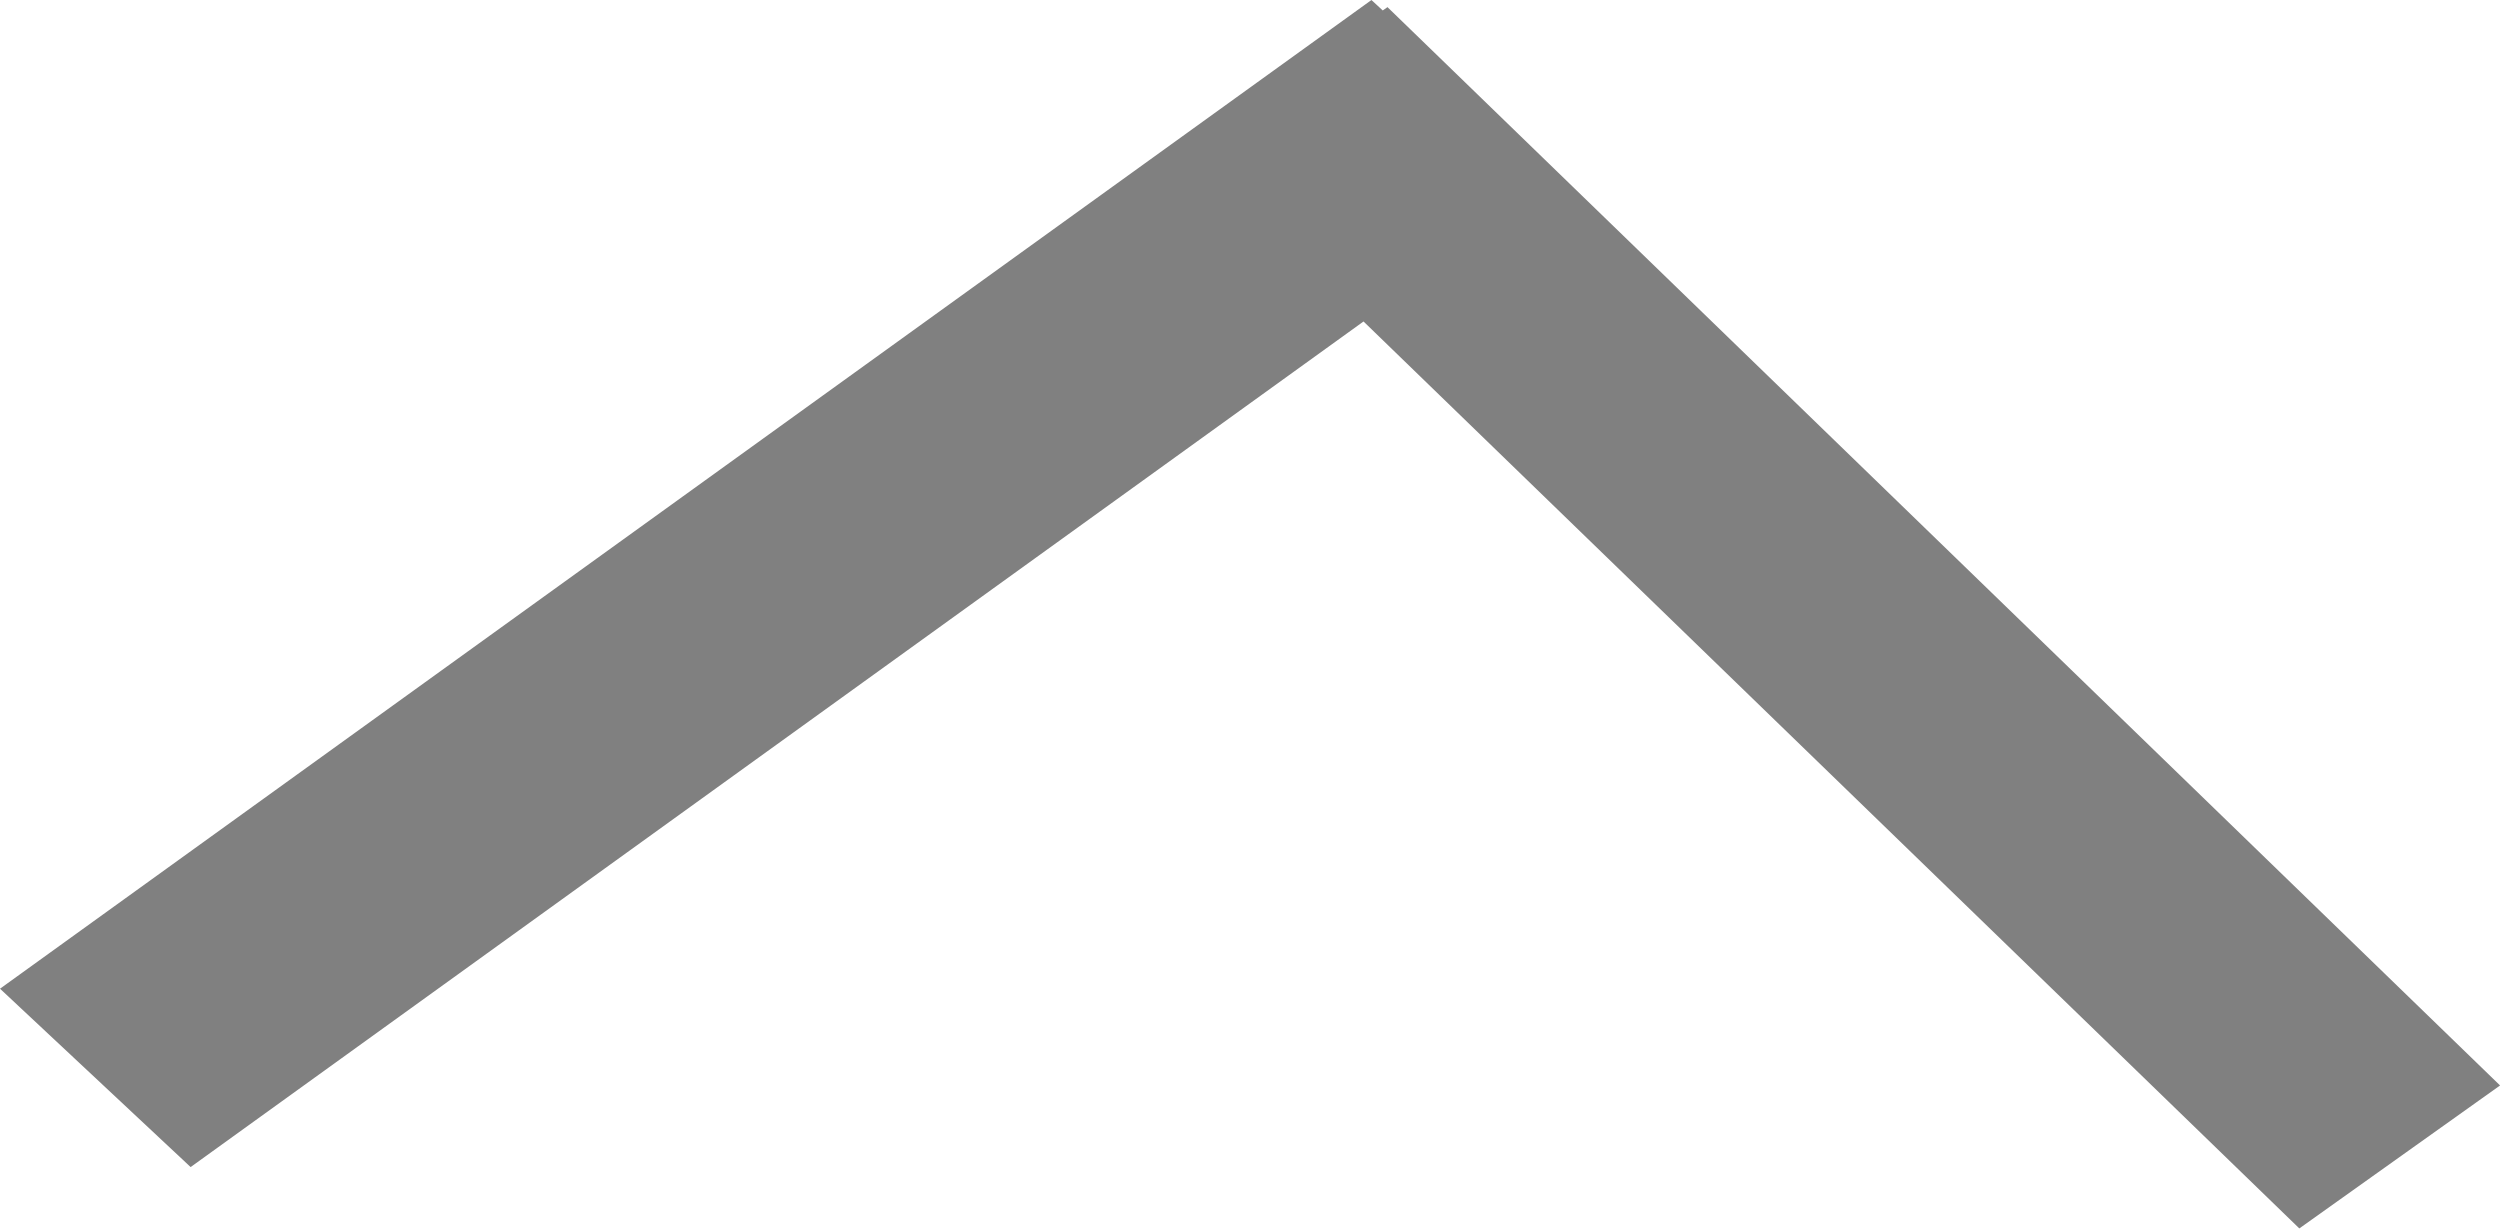
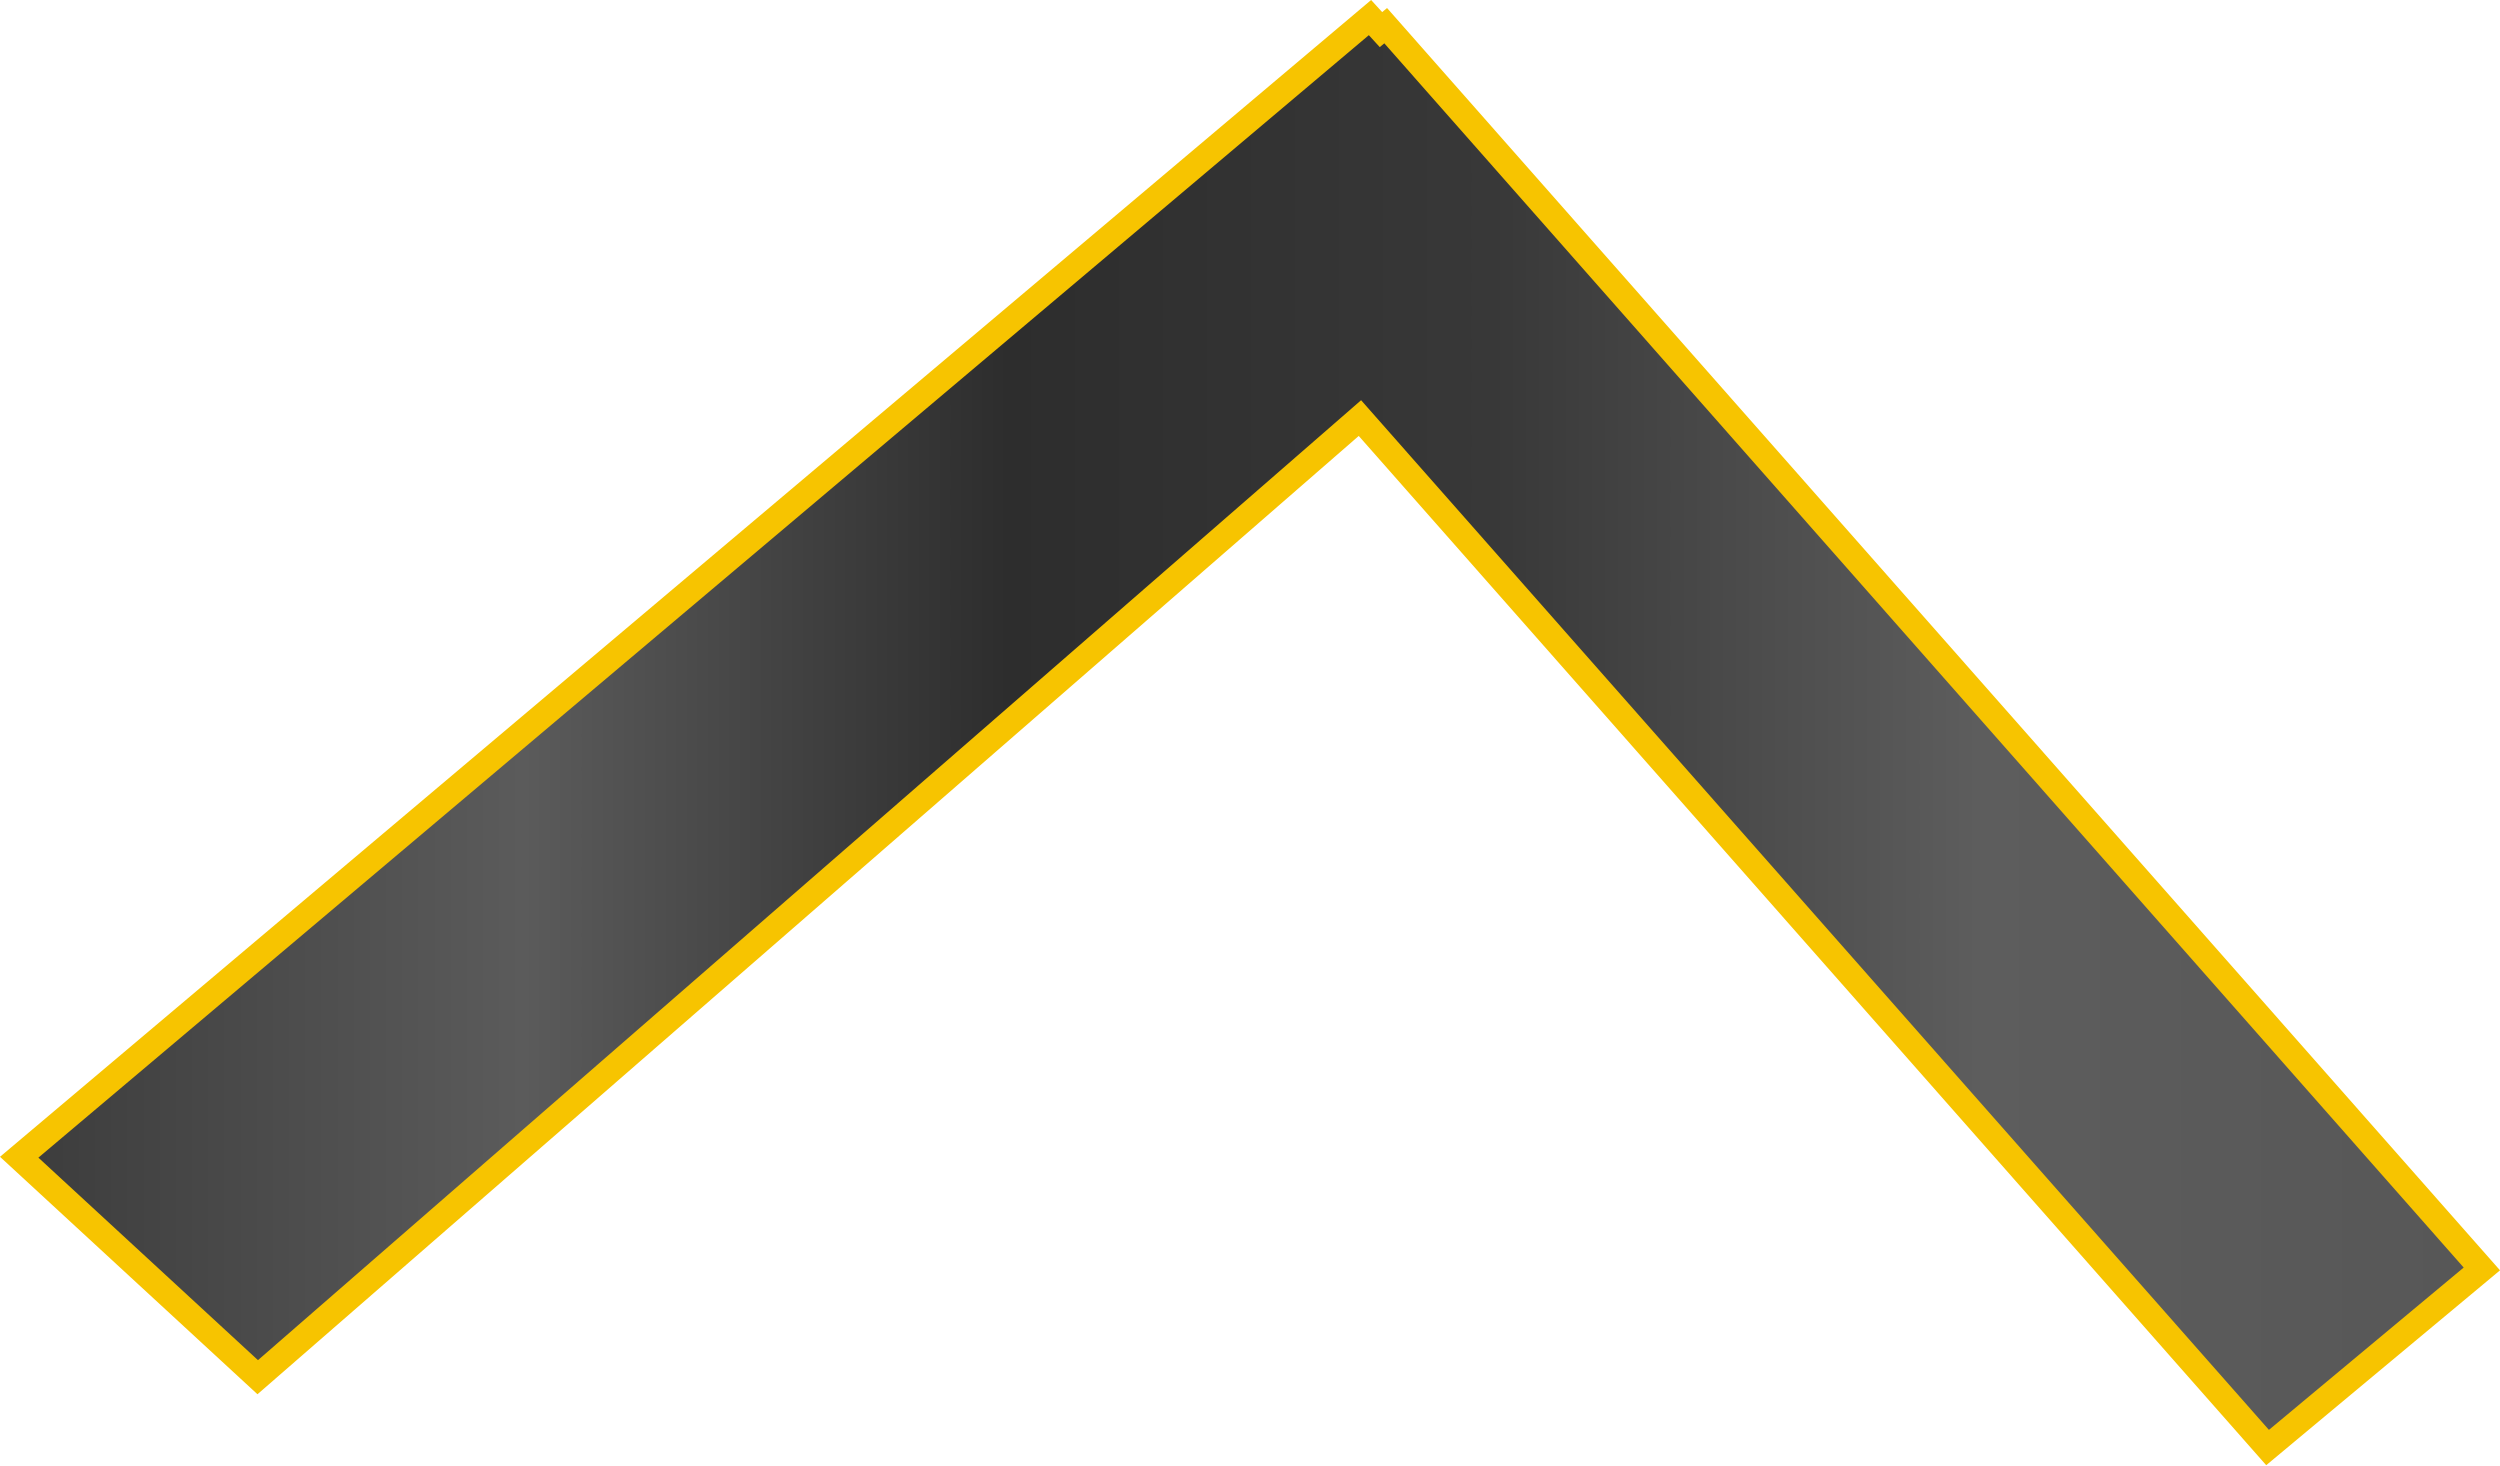
- <svg xmlns="http://www.w3.org/2000/svg" width="150.294" height="73.856" viewBox="0 0 39.765 19.541" version="1.1" id="svg5">
-   <g id="layer1" transform="translate(-103.7559 -36.2906)">
-     <path id="fixed-corner-cube" style="display:inline;fill:gray;fill-opacity:1;stroke:none;stroke-width:.77;stroke-linecap:square;paint-order:markers stroke fill" d="M125.57 36.291 103.756 52.017l3.032 2.837 18.656-13.45 14.885 14.426 3.193-2.274-17.697-17.152-.075.053z" />
+ <svg xmlns="http://www.w3.org/2000/svg" xmlns:xlink="http://www.w3.org/1999/xlink" viewBox="0 0 149.261 87.479" version="1.1" id="svg6714">
+   <defs id="defs6711">
+     <linearGradient id="linearGradient48984">
+       <stop style="stop-color:#3d3d3d;stop-opacity:1" offset="0" id="stop48980" />
+       <stop style="stop-color:#5b5b5b;stop-opacity:1" offset=".2" id="stop48988" />
+       <stop style="stop-color:#2d2d2d;stop-opacity:1" offset=".4" id="stop48990" />
+       <stop style="stop-color:#383838;stop-opacity:1" offset=".6" id="stop48992" />
+       <stop style="stop-color:#5d5d5d;stop-opacity:1" offset=".8" id="stop48994" />
+       <stop style="stop-color:#575757;stop-opacity:1" offset="1" id="stop48982" />
+     </linearGradient>
+     <linearGradient xlink:href="#linearGradient48984" id="linearGradient48986" x1="304.207" y1="103.947" x2="452.364" y2="103.947" gradientUnits="userSpaceOnUse" gradientTransform="matrix(.97734 0 0 1.56695 22.42562 -62.60321)" />
+   </defs>
+   <g id="layer1" transform="translate(-317.4482 -56.54166)">
+     <g id="fixed-corner-cube">
+       <path id="path13600" style="fill:url(#linearGradient48986);fill-opacity:1;stroke:#f7c400;stroke-width:3.033;stroke-linecap:square;stroke-dasharray:none;stroke-opacity:1;paint-order:markers stroke fill" d="m399.174 58.641-79.434 67.017 13.11 12.091 65.862-57.313 54.201 61.475 11.628-9.692-64.443-73.09-.272.226z" />
+     </g>
  </g>
</svg>
